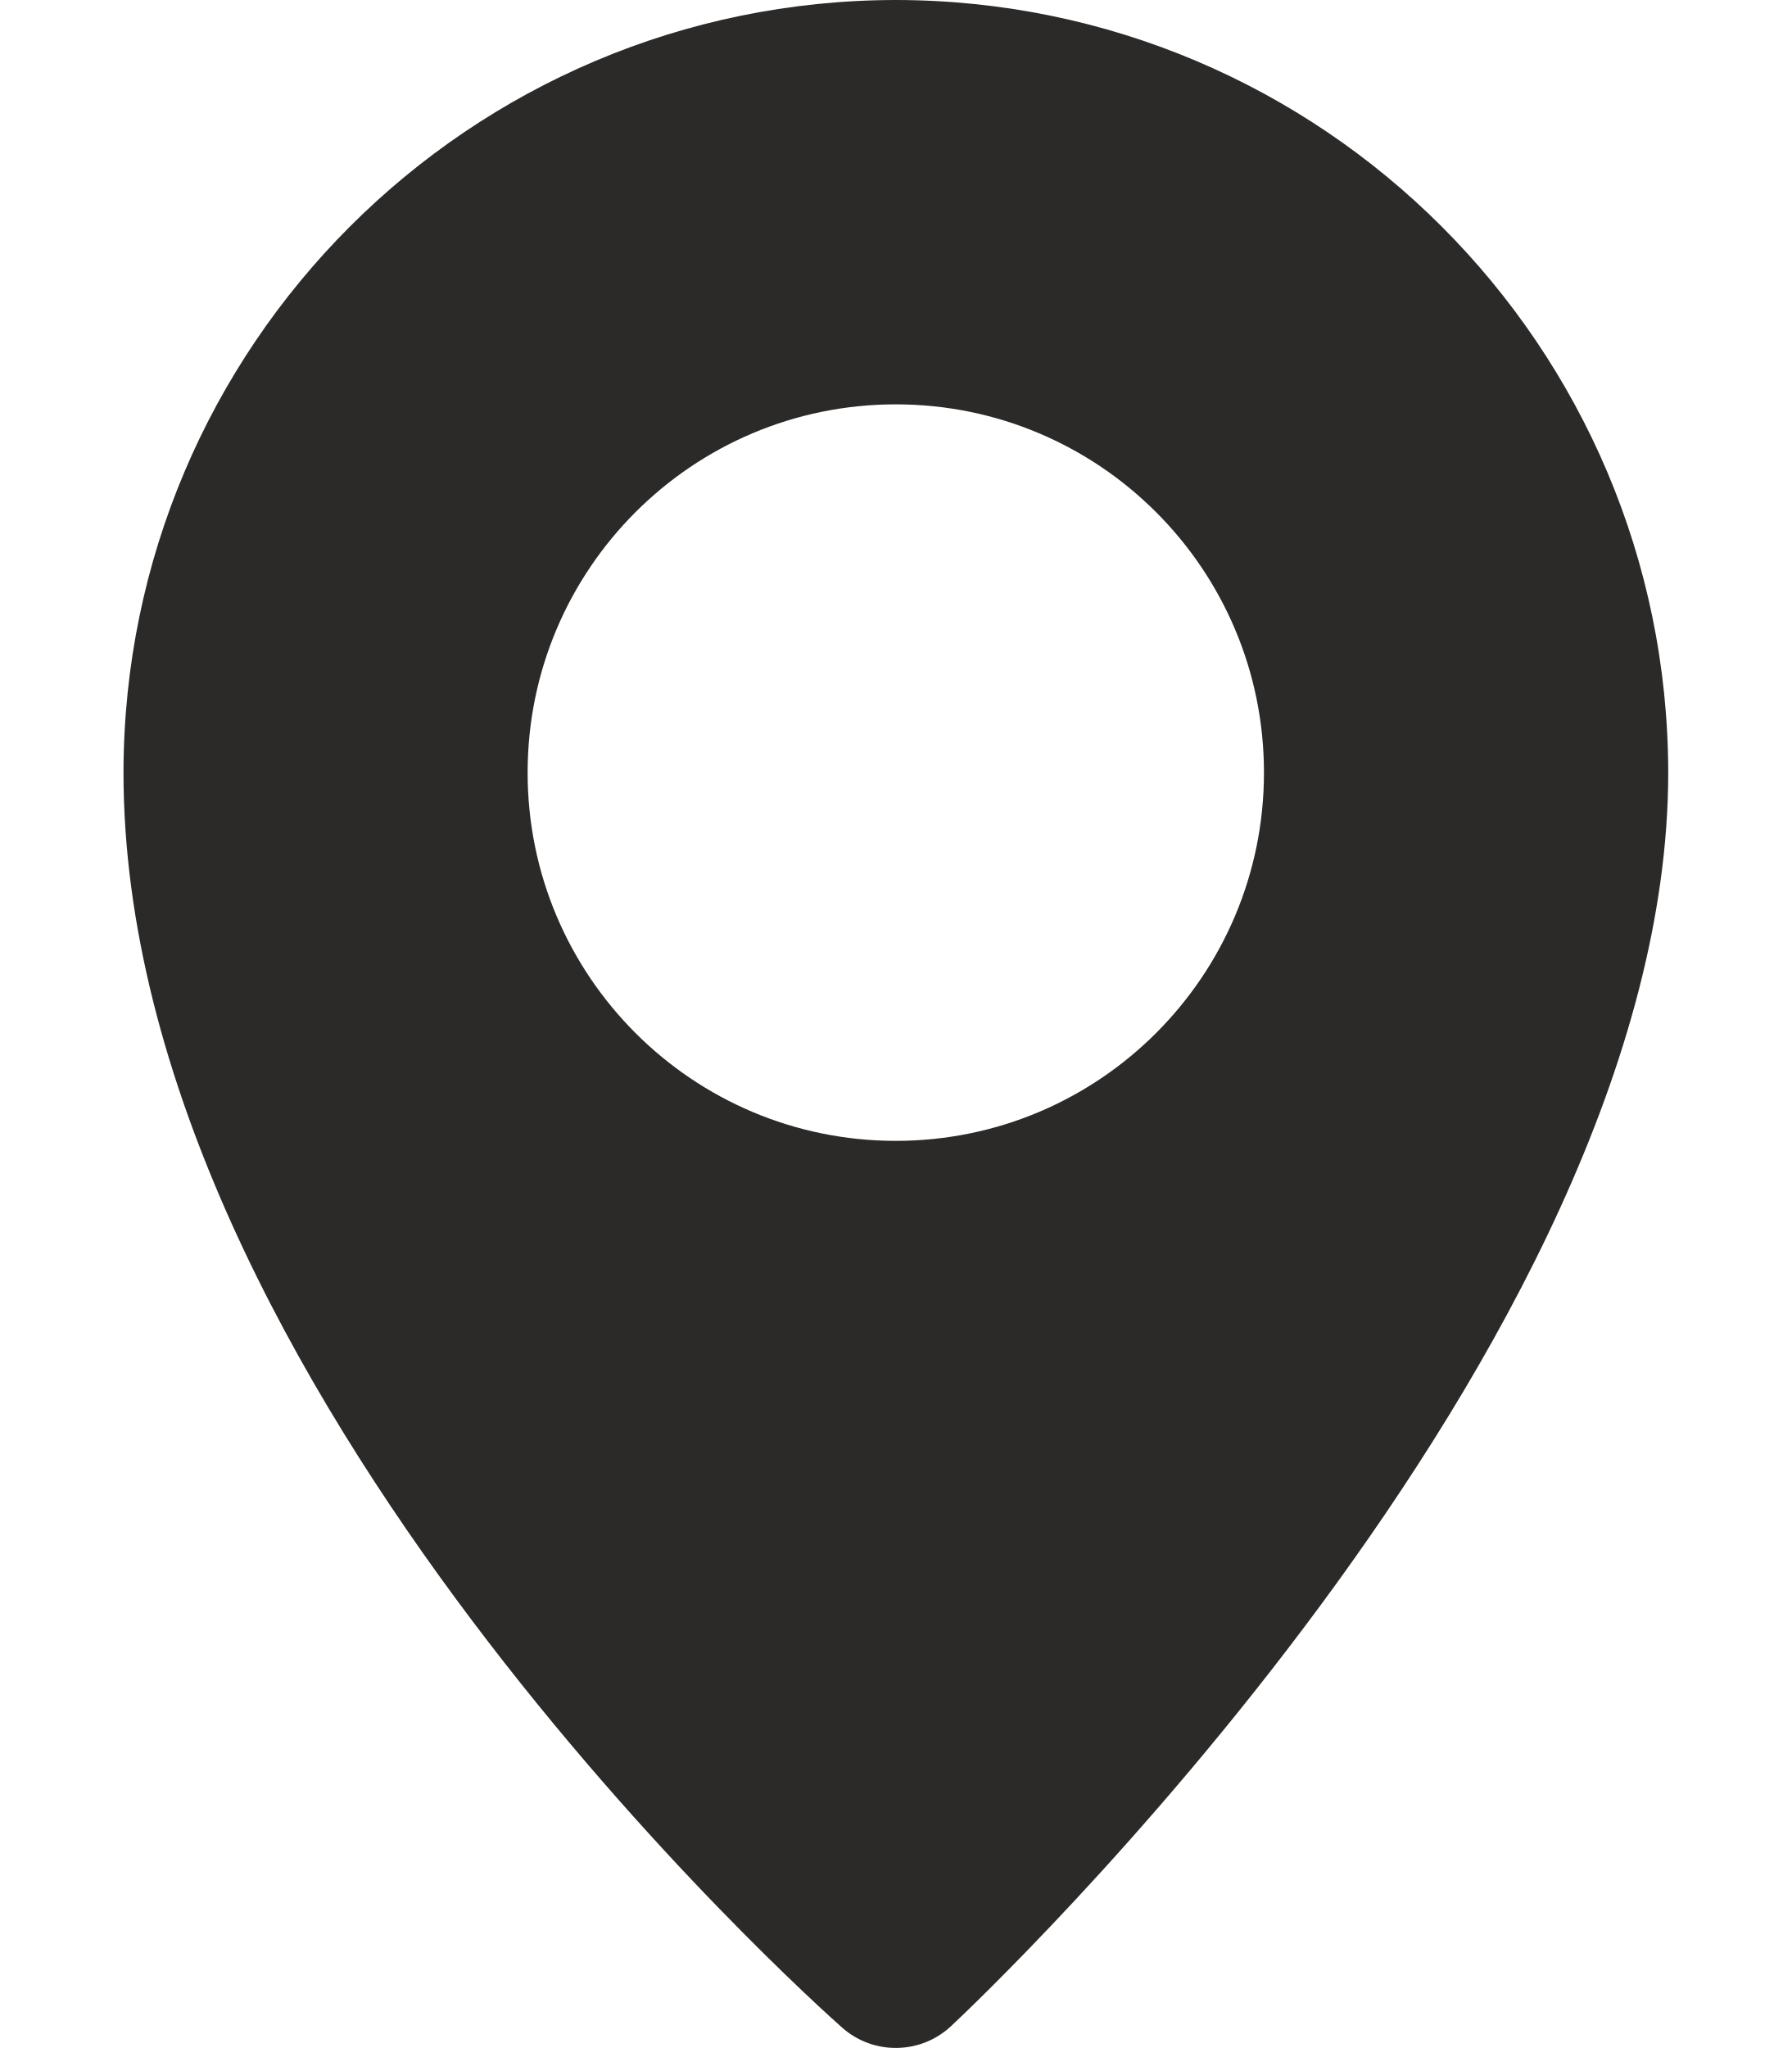
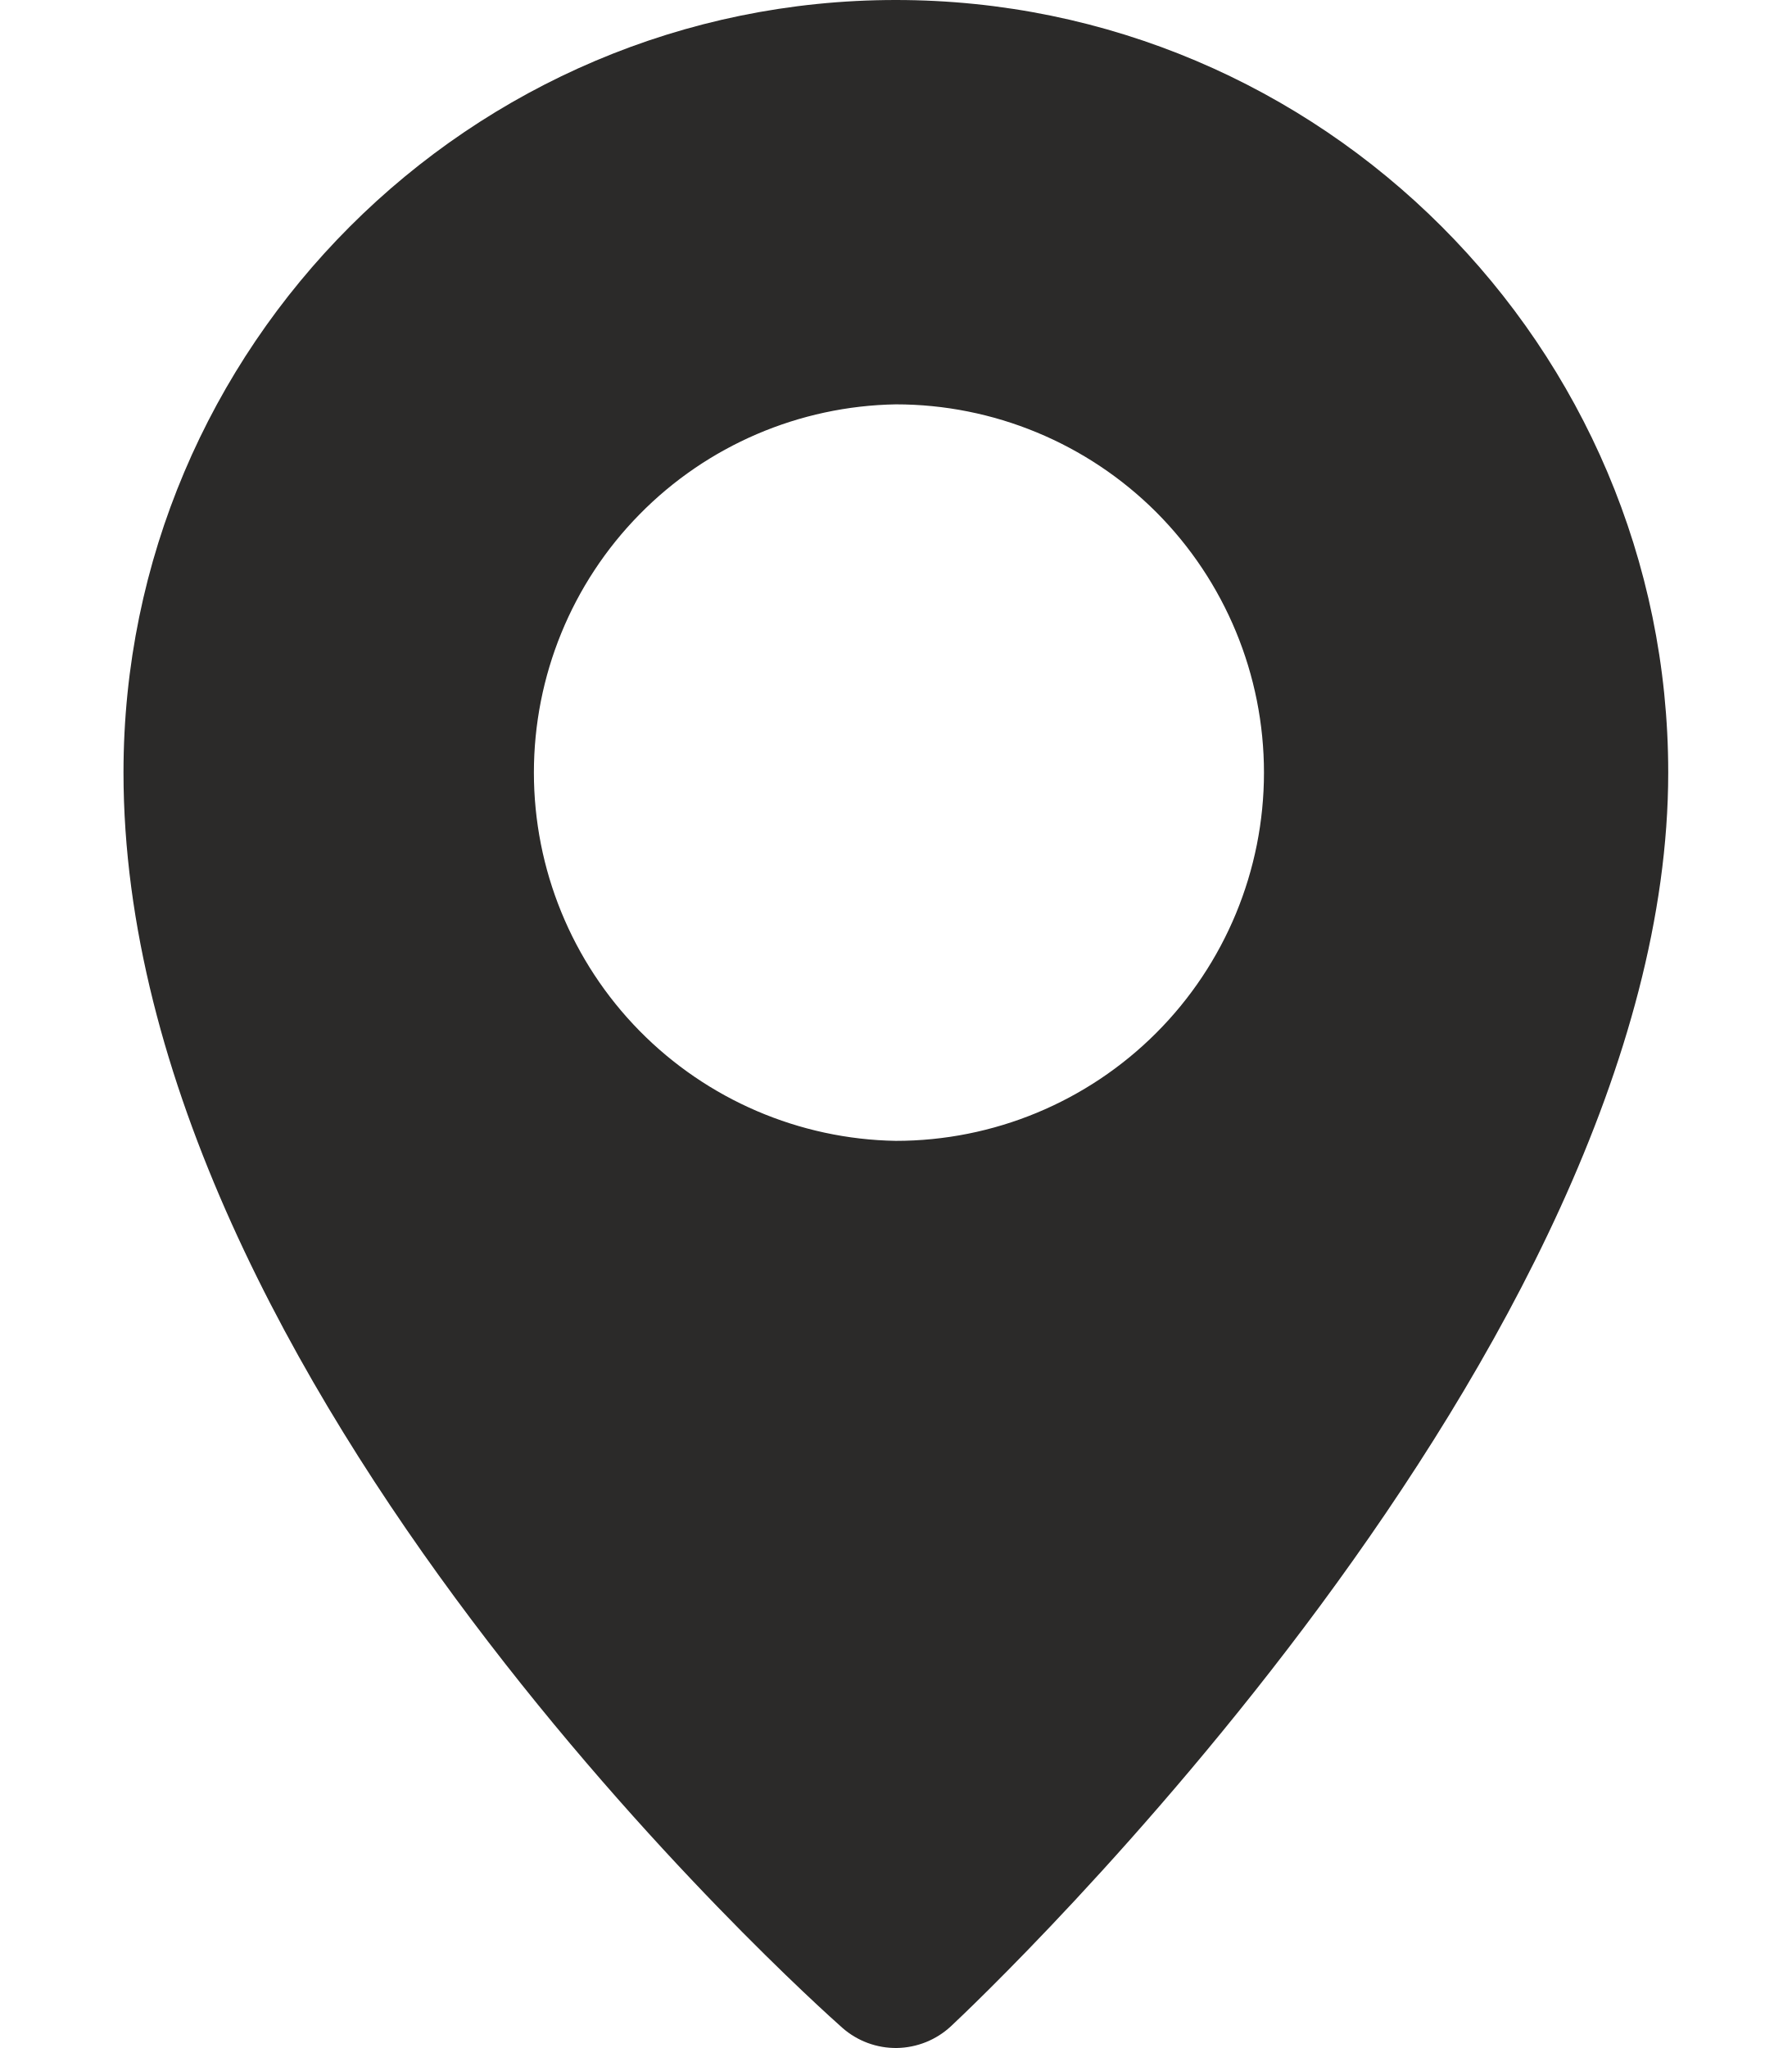
- <svg xmlns="http://www.w3.org/2000/svg" width="14" height="16" fill="none">
-   <path d="M7 0A6.042 6.042 0 00.965 6.035c0 4.791 5.388 9.604 5.617 9.807a.633.633 0 00.849-.012c.229-.214 5.605-5.292 5.605-9.795A6.043 6.043 0 007 0zm0 8.913a2.877 2.877 0 010-5.754 2.877 2.877 0 110 5.754z" fill="#2B2A29" />
+ <svg xmlns="http://www.w3.org/2000/svg" width="14" height="16" viewBox="0 0 14 16" fill="none">
+   <path d="M7 0C3.672 0 0.965 2.707 0.965 6.035C0.965 10.826 6.353 15.639 6.582 15.842C6.7 15.946 6.852 16.002 7.009 16C7.166 15.997 7.316 15.937 7.431 15.83C7.66 15.616 13.036 10.538 13.036 6.035C13.036 2.708 10.327 0 7 0ZM7 8.913C6.246 8.9 5.526 8.591 4.997 8.053C4.468 7.515 4.172 6.79 4.172 6.036C4.172 5.281 4.468 4.557 4.997 4.019C5.526 3.48 6.246 3.172 7 3.159C7.763 3.159 8.495 3.462 9.035 4.001C9.574 4.541 9.877 5.273 9.877 6.036C9.877 6.799 9.574 7.531 9.035 8.07C8.495 8.61 7.763 8.913 7 8.913Z" fill="#2B2A29" />
</svg>
